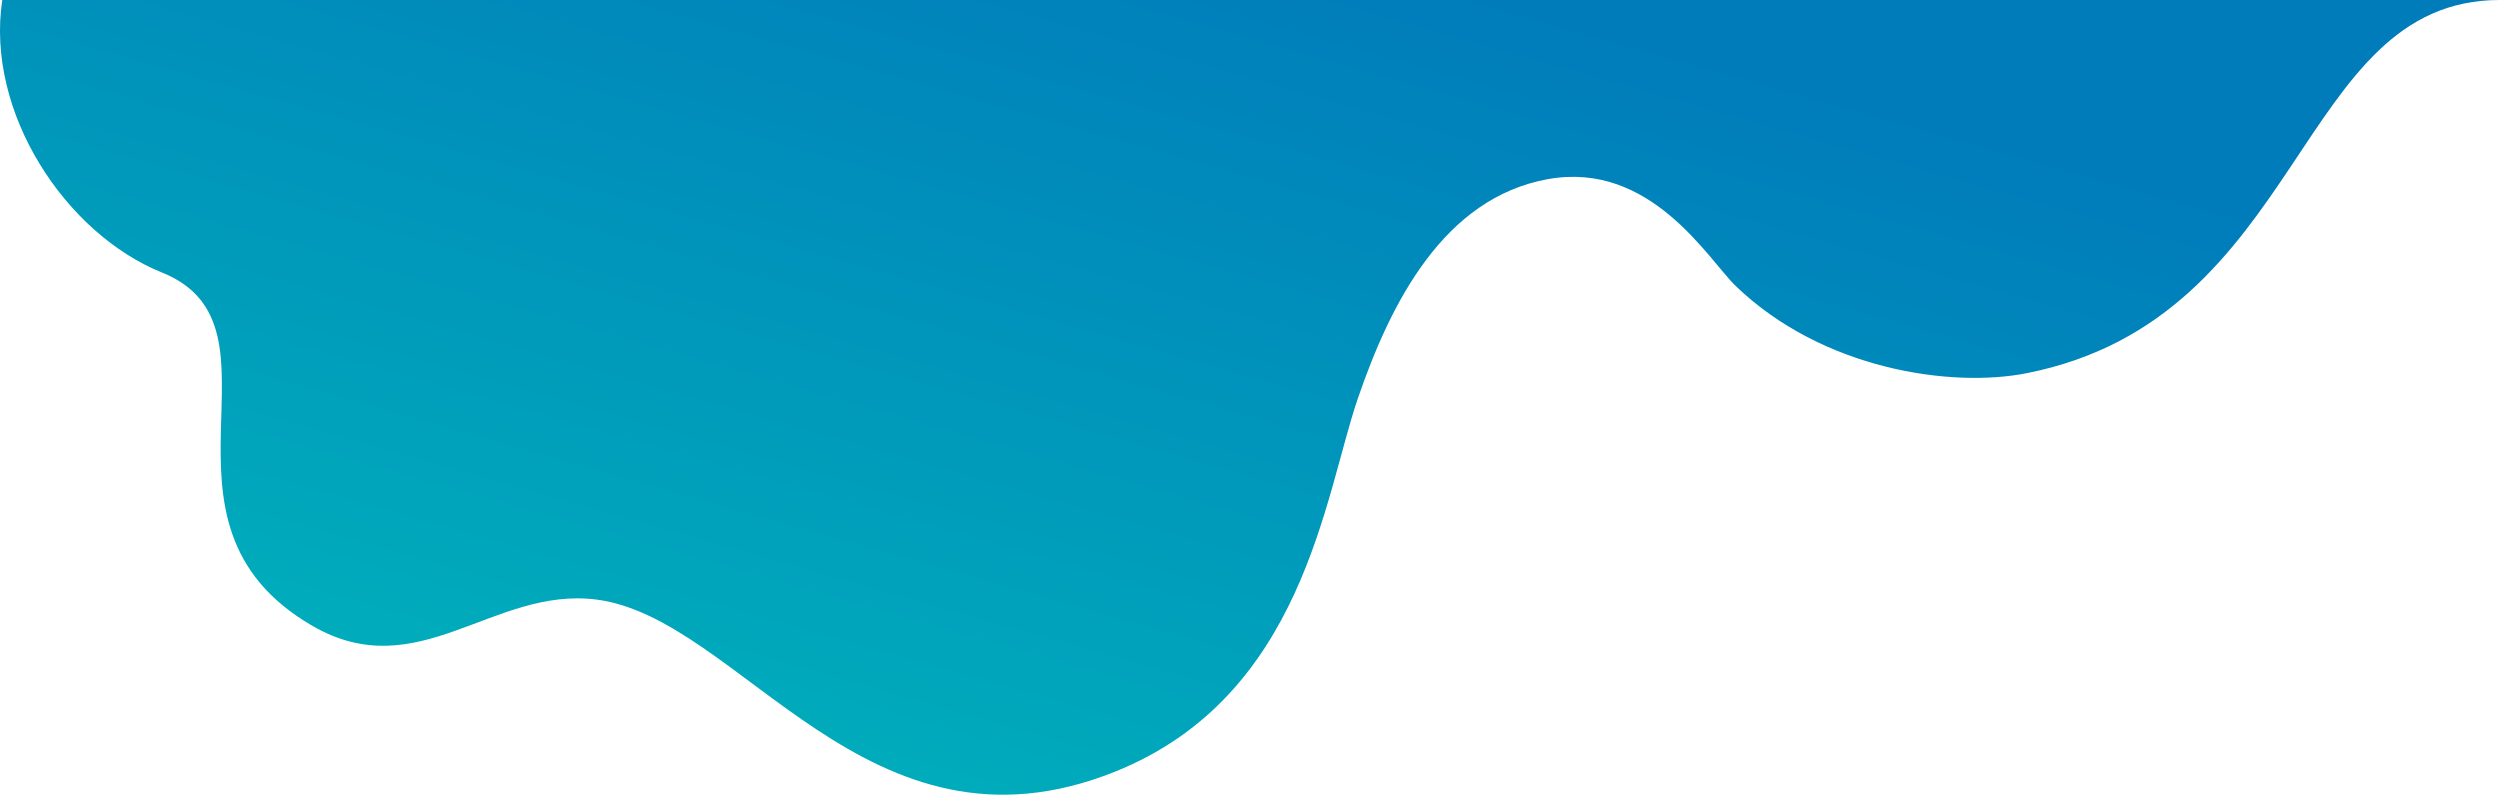
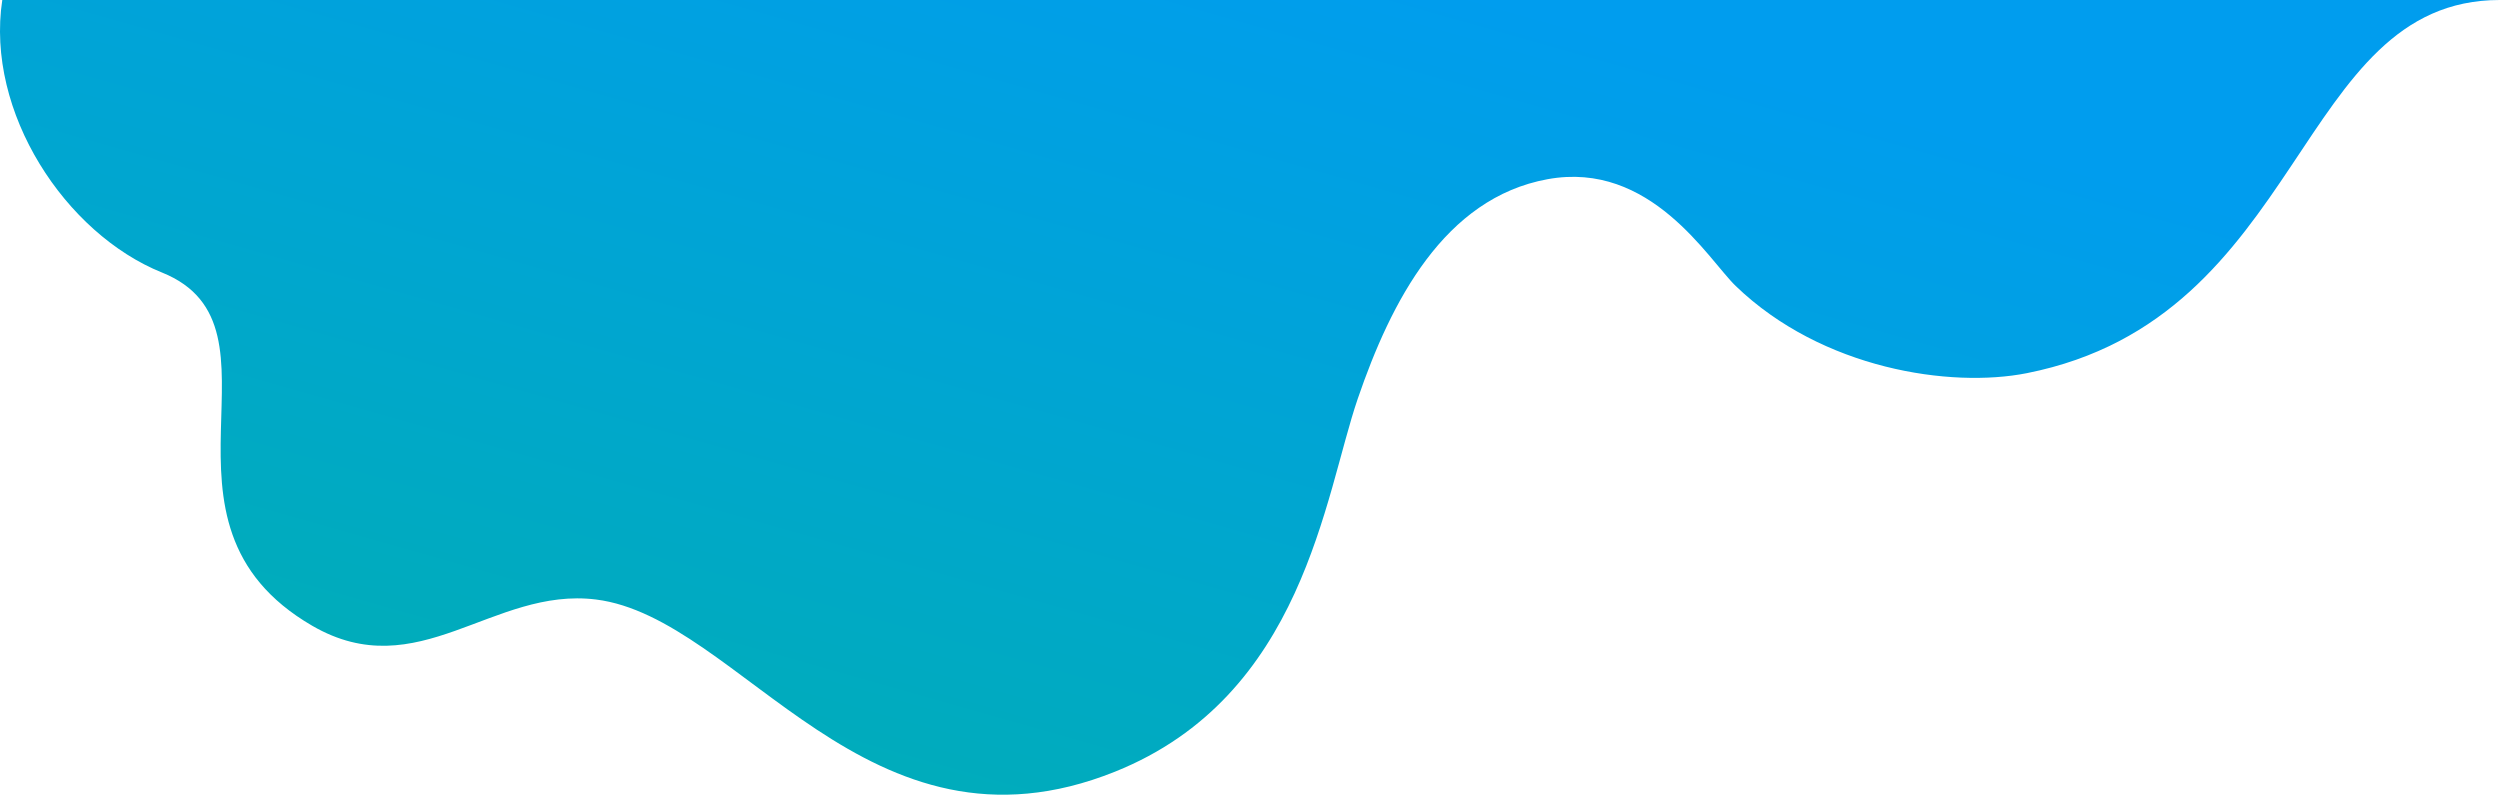
<svg xmlns="http://www.w3.org/2000/svg" viewBox="0 0 3899 1240" fill="none">
  <path d="M2707 446C2841.8 576 3042.5 605.51 3161 582C3597 495.5 3579.06 0 3898.56 0H3.558C-22.942 175.5 102.427 364.571 252.558 425C463.558 509.929 208.558 814.571 487.058 976C652 1071.61 768.558 914.947 929.558 935C1155.06 963.087 1352.47 1358.64 1739 1203.5C2033 1085.5 2065.5 774 2117.5 622C2169.5 470 2252.5 308.975 2413.5 279.5C2574.5 250.025 2664.48 404.993 2707 446Z" fill="url(#_Header2Gradient)" />
  <defs>
    <linearGradient id="_Header2Gradient" x1="2117.5" y1="-62.851" x2="1725.22" y2="1315.87" gradientUnits="userSpaceOnUse">
-       <stop stop-color="#007CBB" />
+       <stop stop-color="#009DEE" />
      <stop offset="1" stop-color="#00ACBB" />
    </linearGradient>
  </defs>
</svg>
